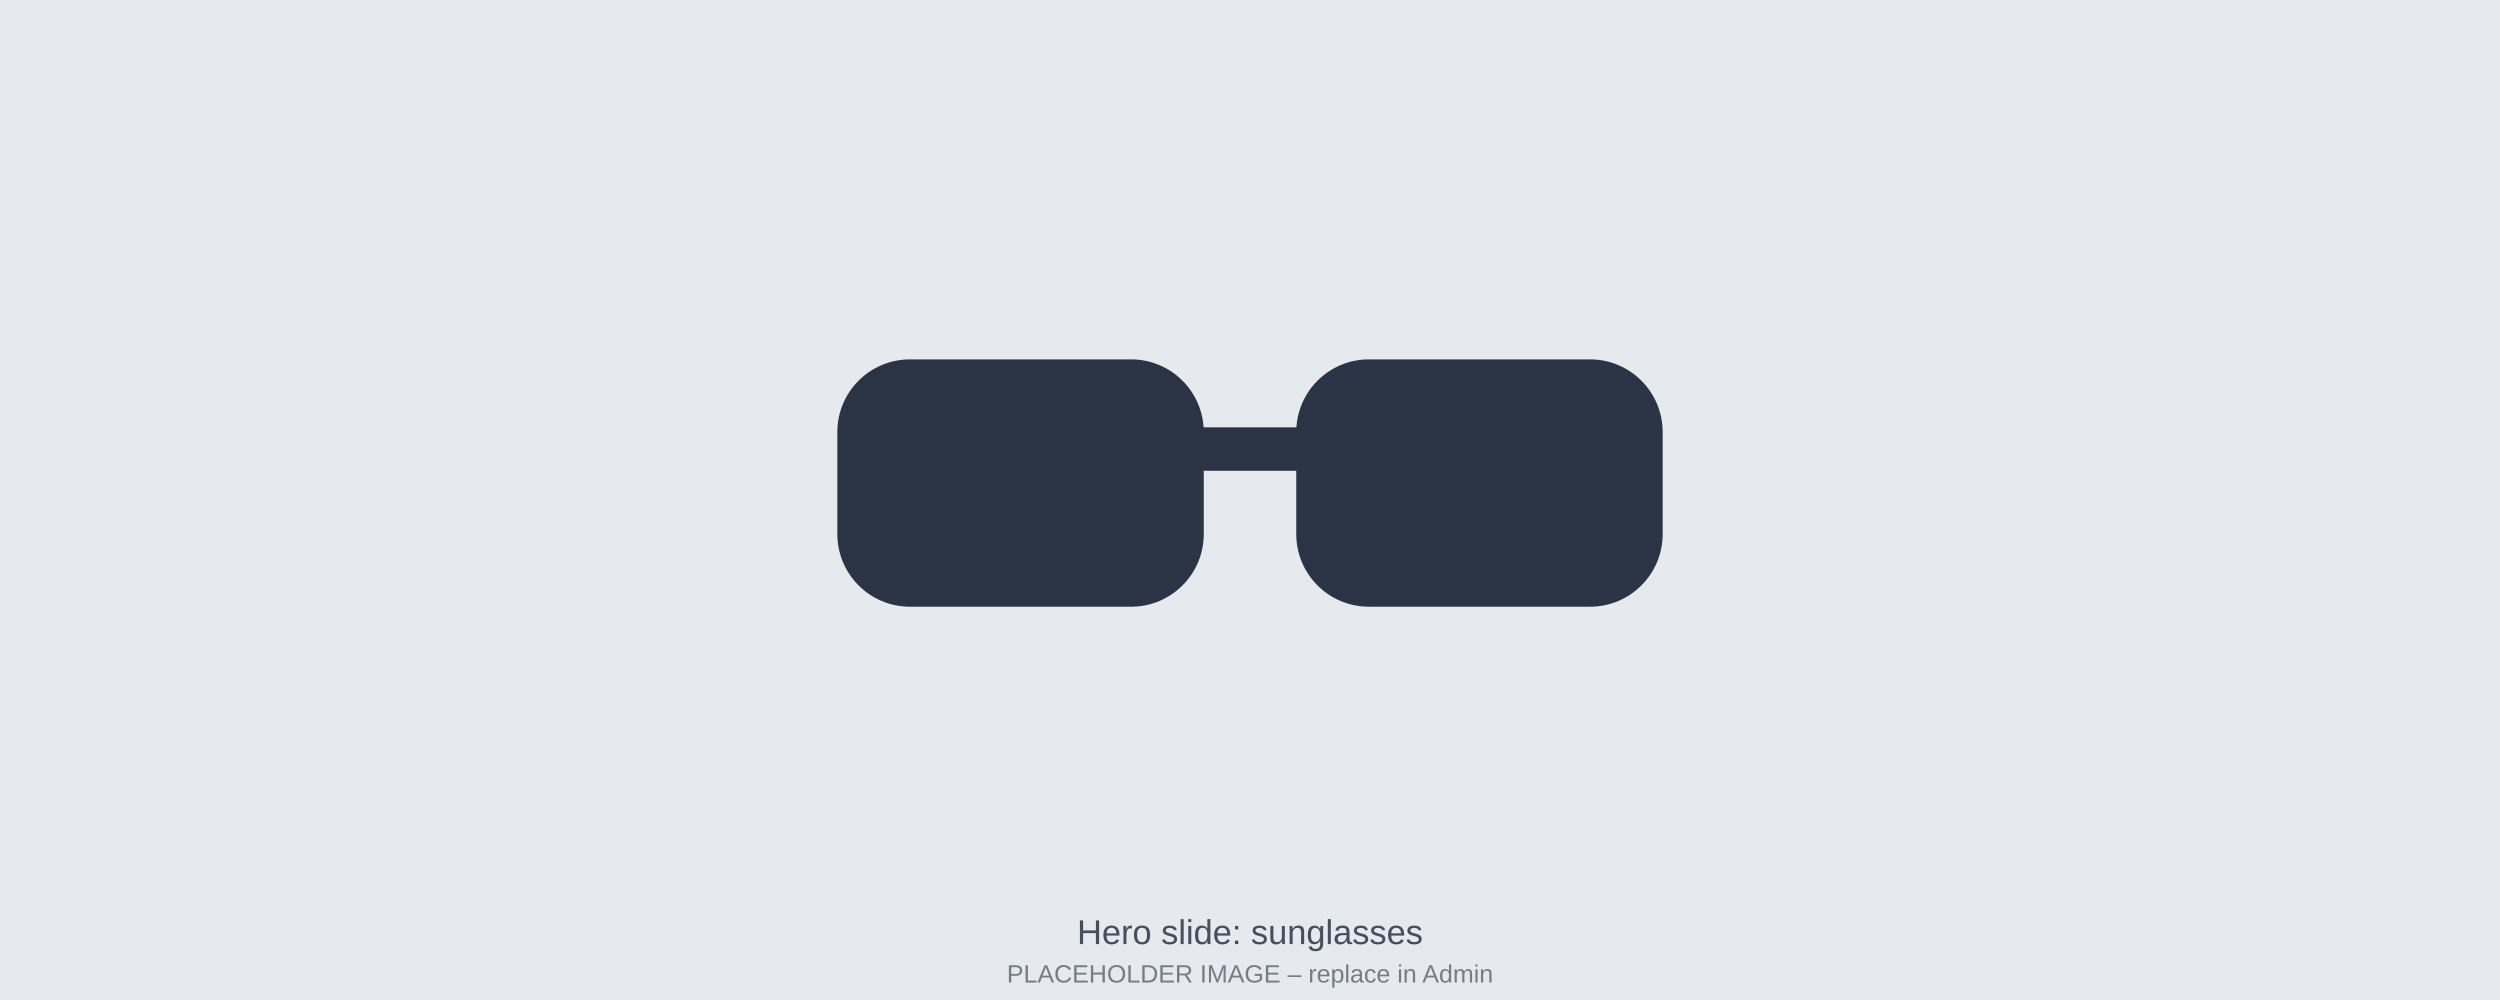
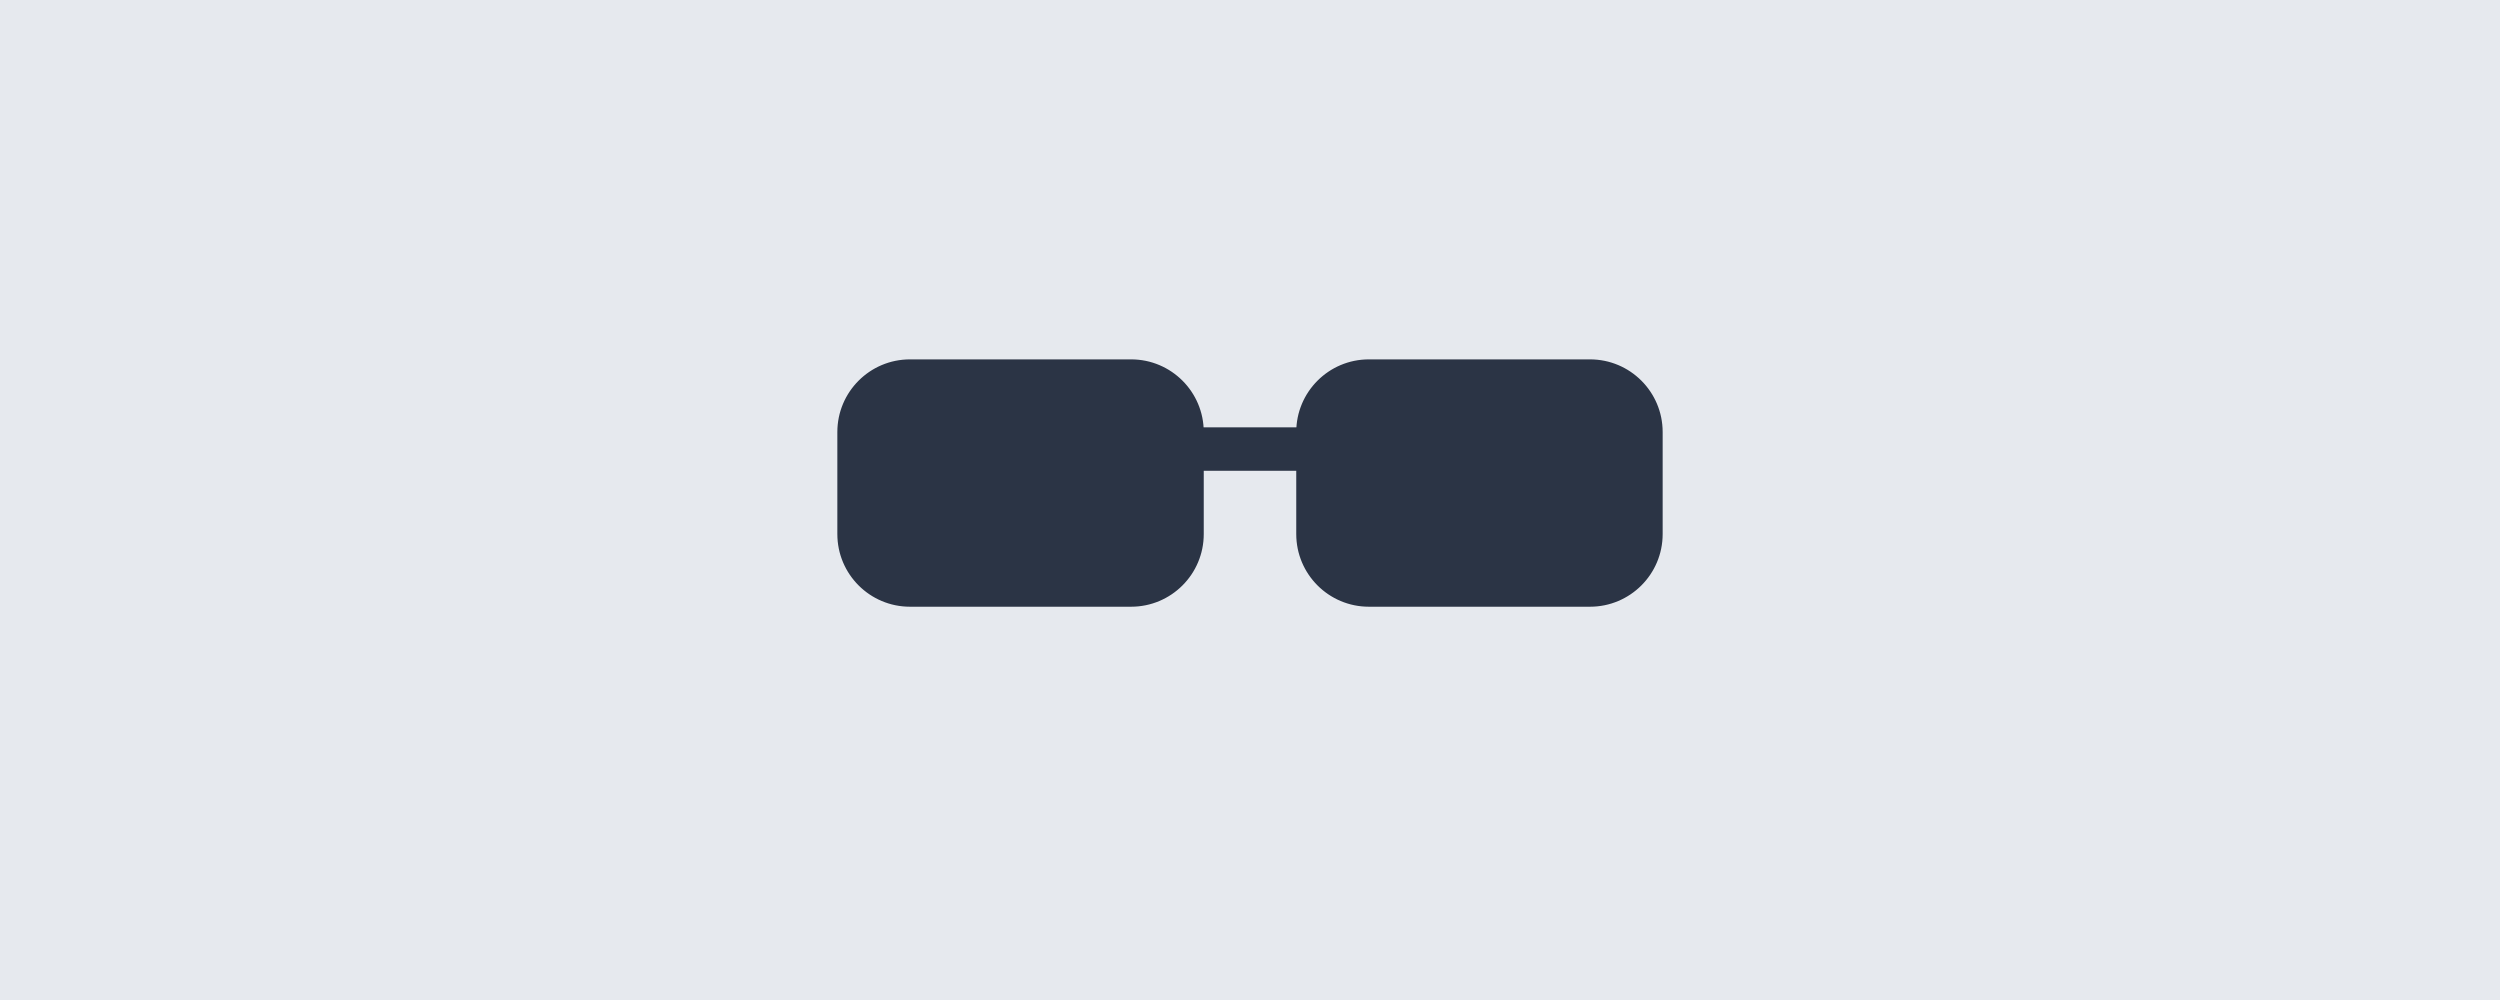
<svg xmlns="http://www.w3.org/2000/svg" viewBox="0 0 1600 640" width="1600" height="640" role="img" aria-label="Hero slide: sunglasses">
  <rect width="1600" height="640" fill="#e6e9ee" />
  <g fill="#2b3445" stroke="#2b3445" stroke-width="6">
    <rect x="538.9" y="233.0" width="228.5" height="152.3" rx="43.5" />
    <rect x="832.6" y="233.0" width="228.5" height="152.3" rx="43.5" />
    <rect x="767.4" y="276.5" width="65.3" height="21.8" />
  </g>
-   <text x="800.0" y="604.2" text-anchor="middle" font-family="Arial,sans-serif" font-size="22" fill="#2b3445" opacity=".85">Hero slide: sunglasses</text>
-   <text x="800.0" y="628.8" text-anchor="middle" font-family="Arial,sans-serif" font-size="16" fill="#2b3445" opacity=".6">PLACEHOLDER IMAGE – replace in Admin</text>
</svg>
